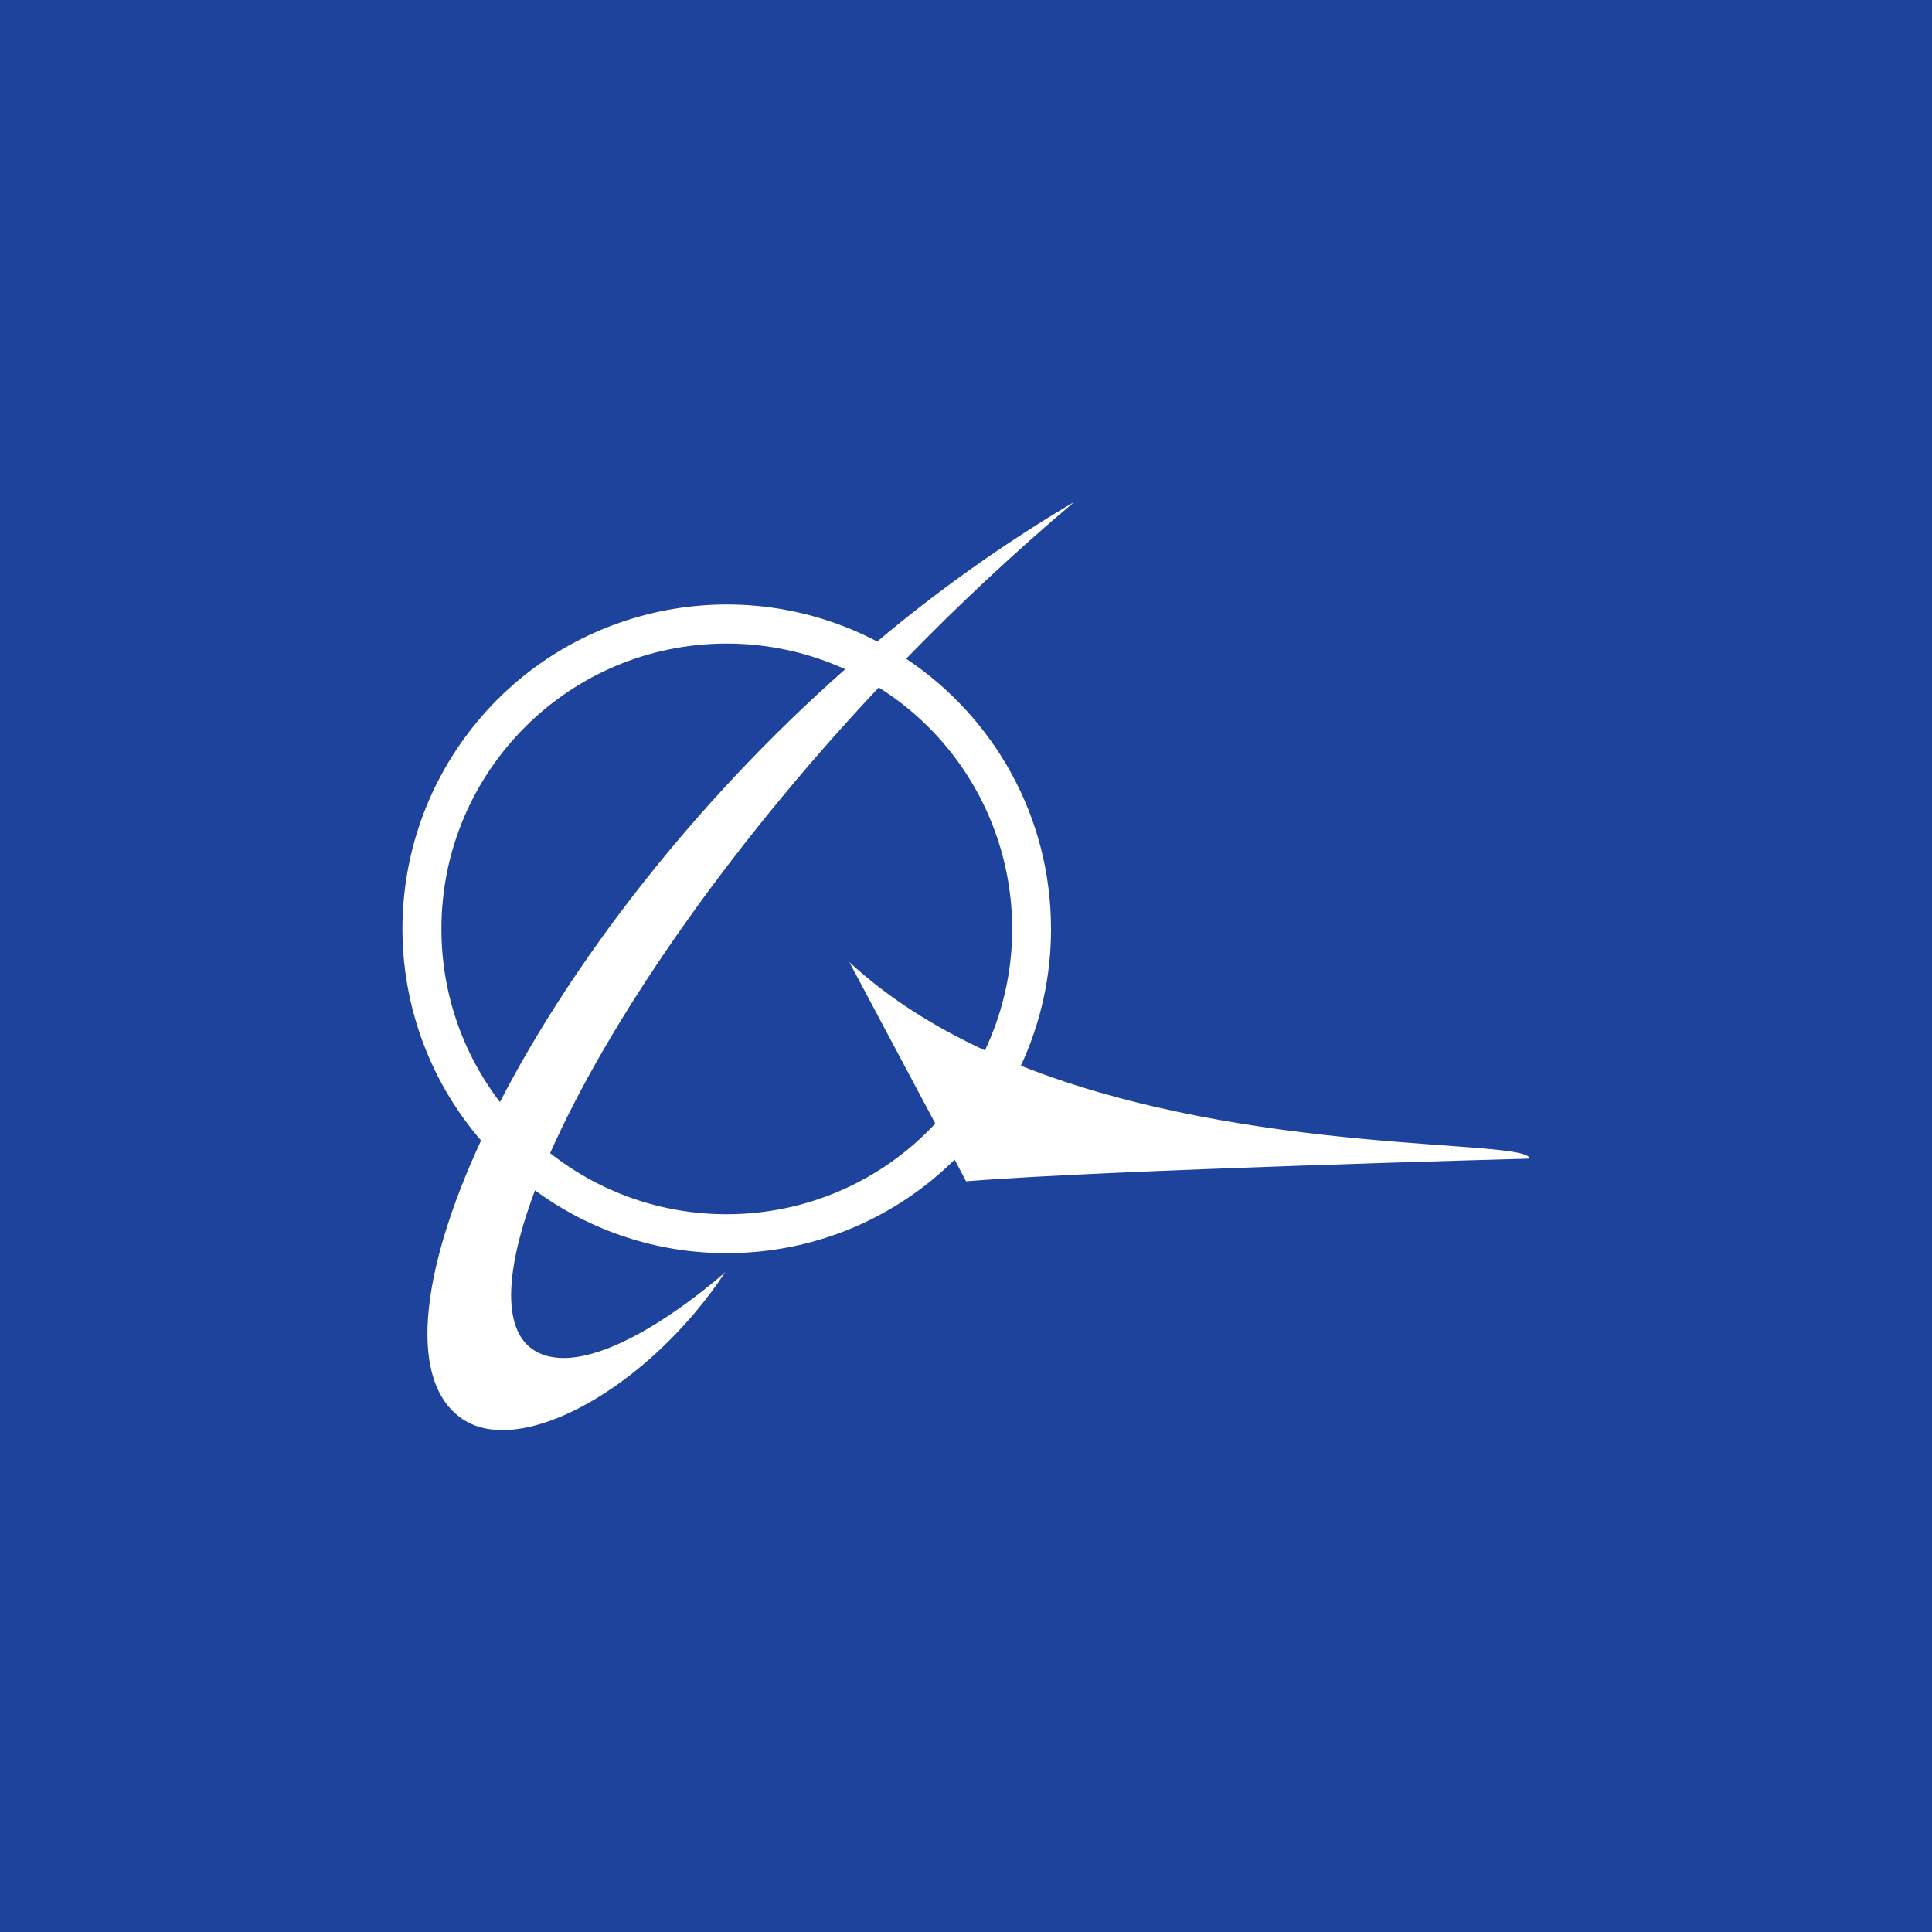
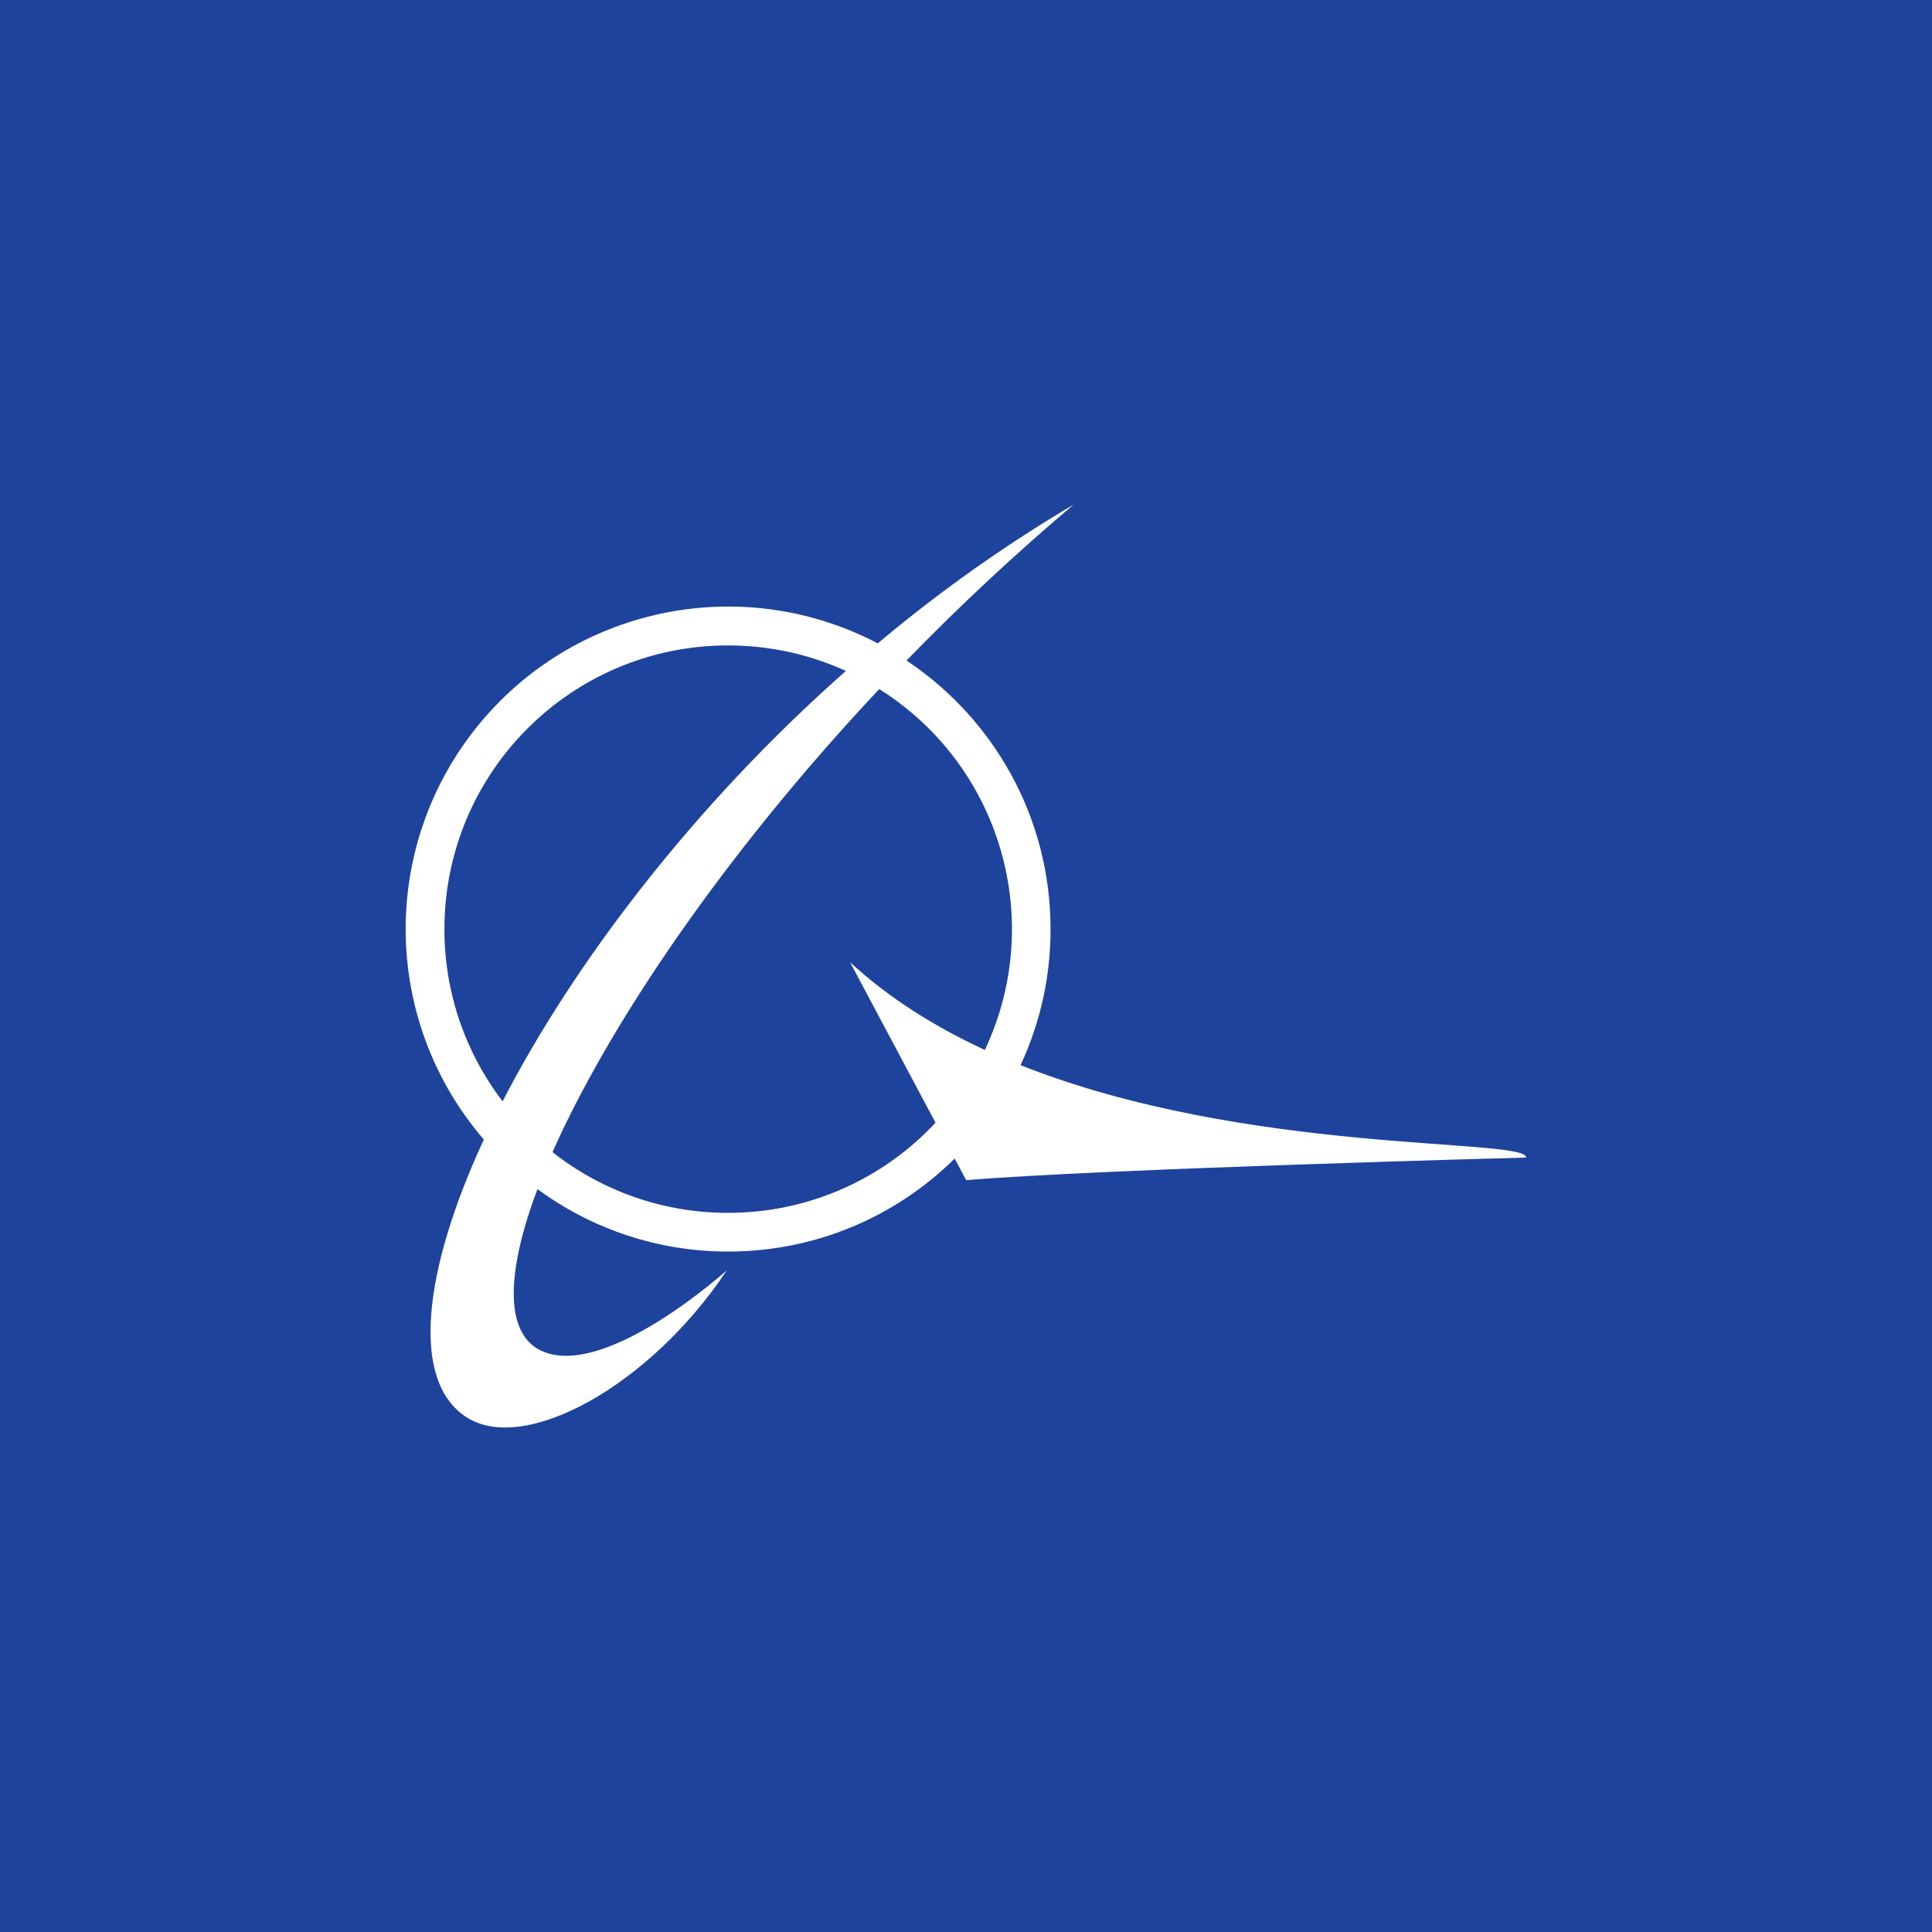
<svg xmlns="http://www.w3.org/2000/svg" viewBox="0 0 24 24">
  <rect width="24" height="24" fill="#1D439C" />
-   <g transform="translate(5 5) scale(.5833)">
-     <path fill="#fff" d="M6.904 17.287a6.051 6.051 0 01-3.76-1.301c1.205-2.715 3.655-6.358 6.998-9.917a6.07 6.07 0 012.262 7.729c-1.06-.49-2.05-1.106-2.888-1.88l1.831 3.438a6.058 6.058 0 01-4.443 1.931M.829 11.211a6.075 6.075 0 016.076-6.077c.9 0 1.753.196 2.523.546-3.293 2.909-5.843 6.293-7.353 9.218a6.051 6.051 0 01-1.246-3.688m12.34 2.913a6.862 6.862 0 00.642-2.913c0-2.4-1.225-4.514-3.085-5.753a49.607 49.607 0 013.583-3.342A31.173 31.173 0 0010.11 5.09a6.907 6.907 0 00-8.437 10.627C.349 18.579.119 20.878 1.285 21.654c1.249.832 3.962-.677 5.59-3.135 0 0-2.518 2.274-3.901 1.752-.852-.322-.855-1.625-.152-3.493a6.871 6.871 0 004.083 1.338c1.894 0 3.607-.76 4.853-1.992l.245.462c3.01-.245 11.996-.483 11.996-.483 0-.431-5.95-.04-10.832-1.98" />
+   <g transform="translate(5.04 5.04) scale(0.58)">
+     <path fill="#FFFFFF" d="M6.904 17.287a6.051 6.051 0 01-3.76-1.301c1.205-2.715 3.655-6.358 6.998-9.917a6.07 6.07 0 012.262 7.729c-1.06-.49-2.05-1.106-2.888-1.88l1.831 3.438a6.058 6.058 0 01-4.443 1.931M.829 11.211a6.075 6.075 0 016.076-6.077c.9 0 1.753.196 2.523.546-3.293 2.909-5.843 6.293-7.353 9.218a6.051 6.051 0 01-1.246-3.688m12.34 2.913a6.862 6.862 0 00.642-2.913c0-2.4-1.225-4.514-3.085-5.753a49.607 49.607 0 013.583-3.342A31.173 31.173 0 0010.11 5.09a6.907 6.907 0 00-8.437 10.627C.349 18.579.119 20.878 1.285 21.654c1.249.832 3.962-.677 5.59-3.135 0 0-2.518 2.274-3.901 1.752-.852-.322-.855-1.625-.152-3.493a6.871 6.871 0 004.083 1.338c1.894 0 3.607-.76 4.853-1.992l.245.462c3.01-.245 11.996-.483 11.996-.483 0-.431-5.95-.04-10.832-1.98" />
  </g>
</svg>
